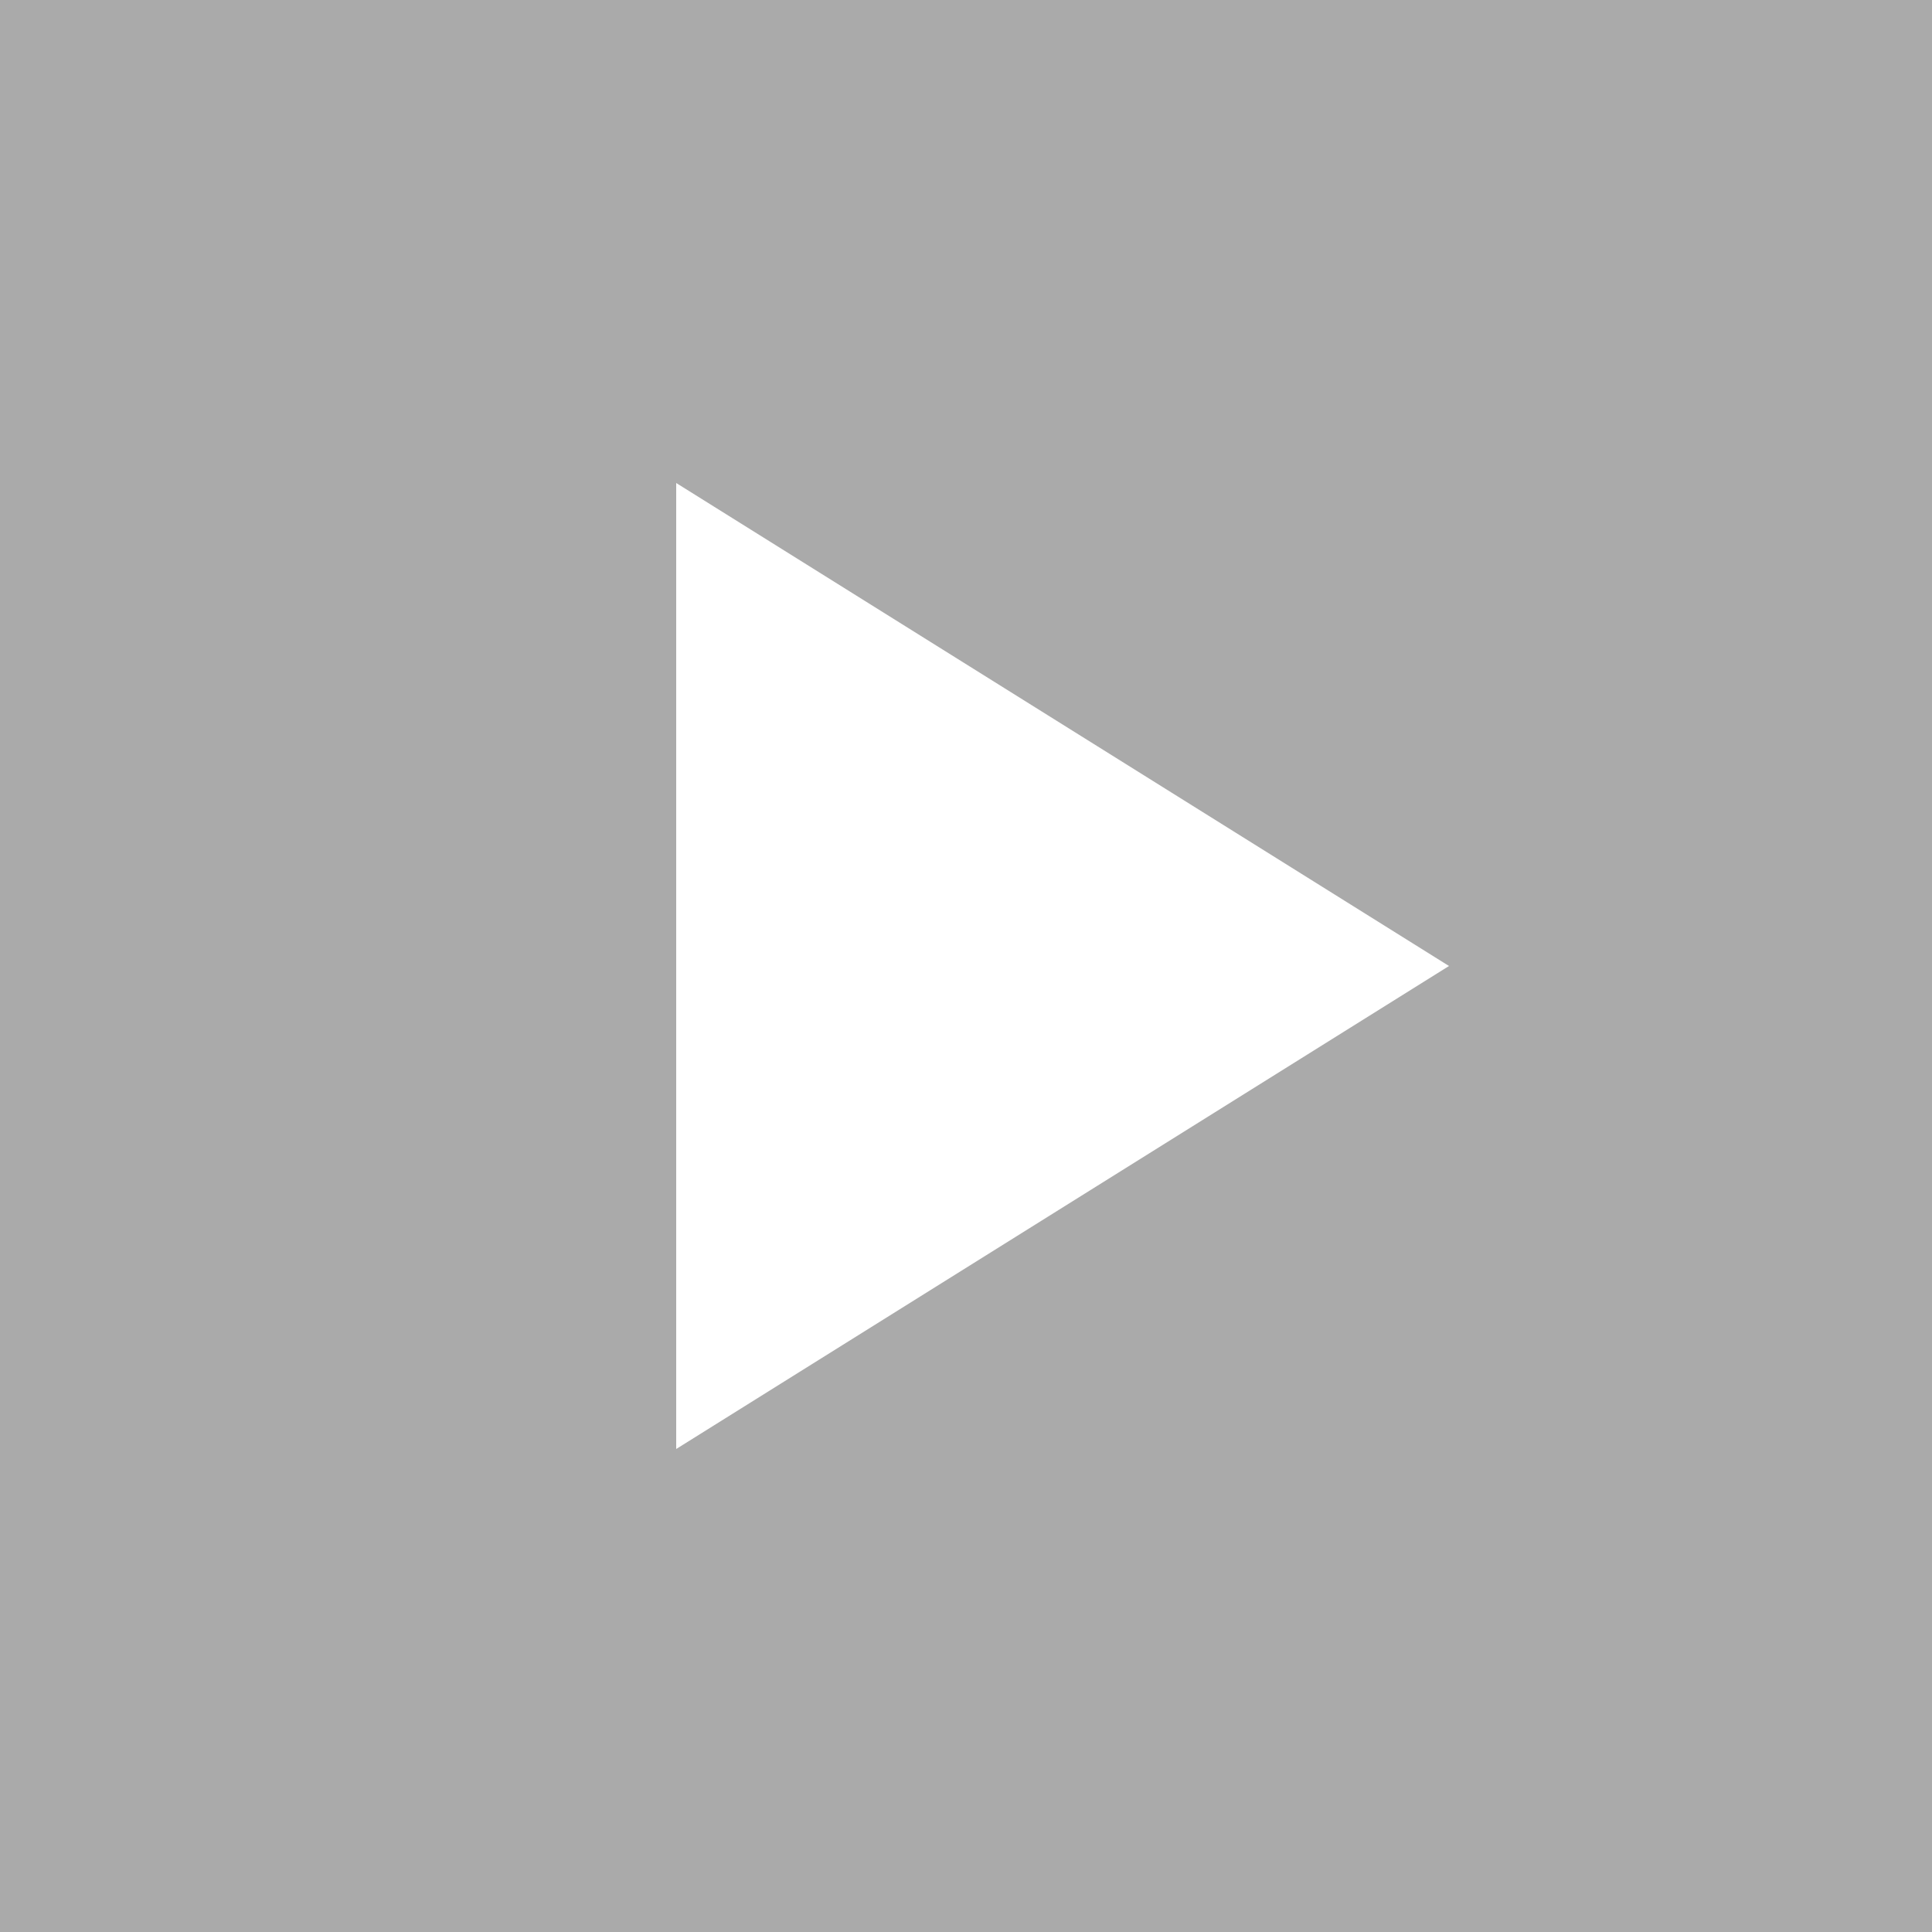
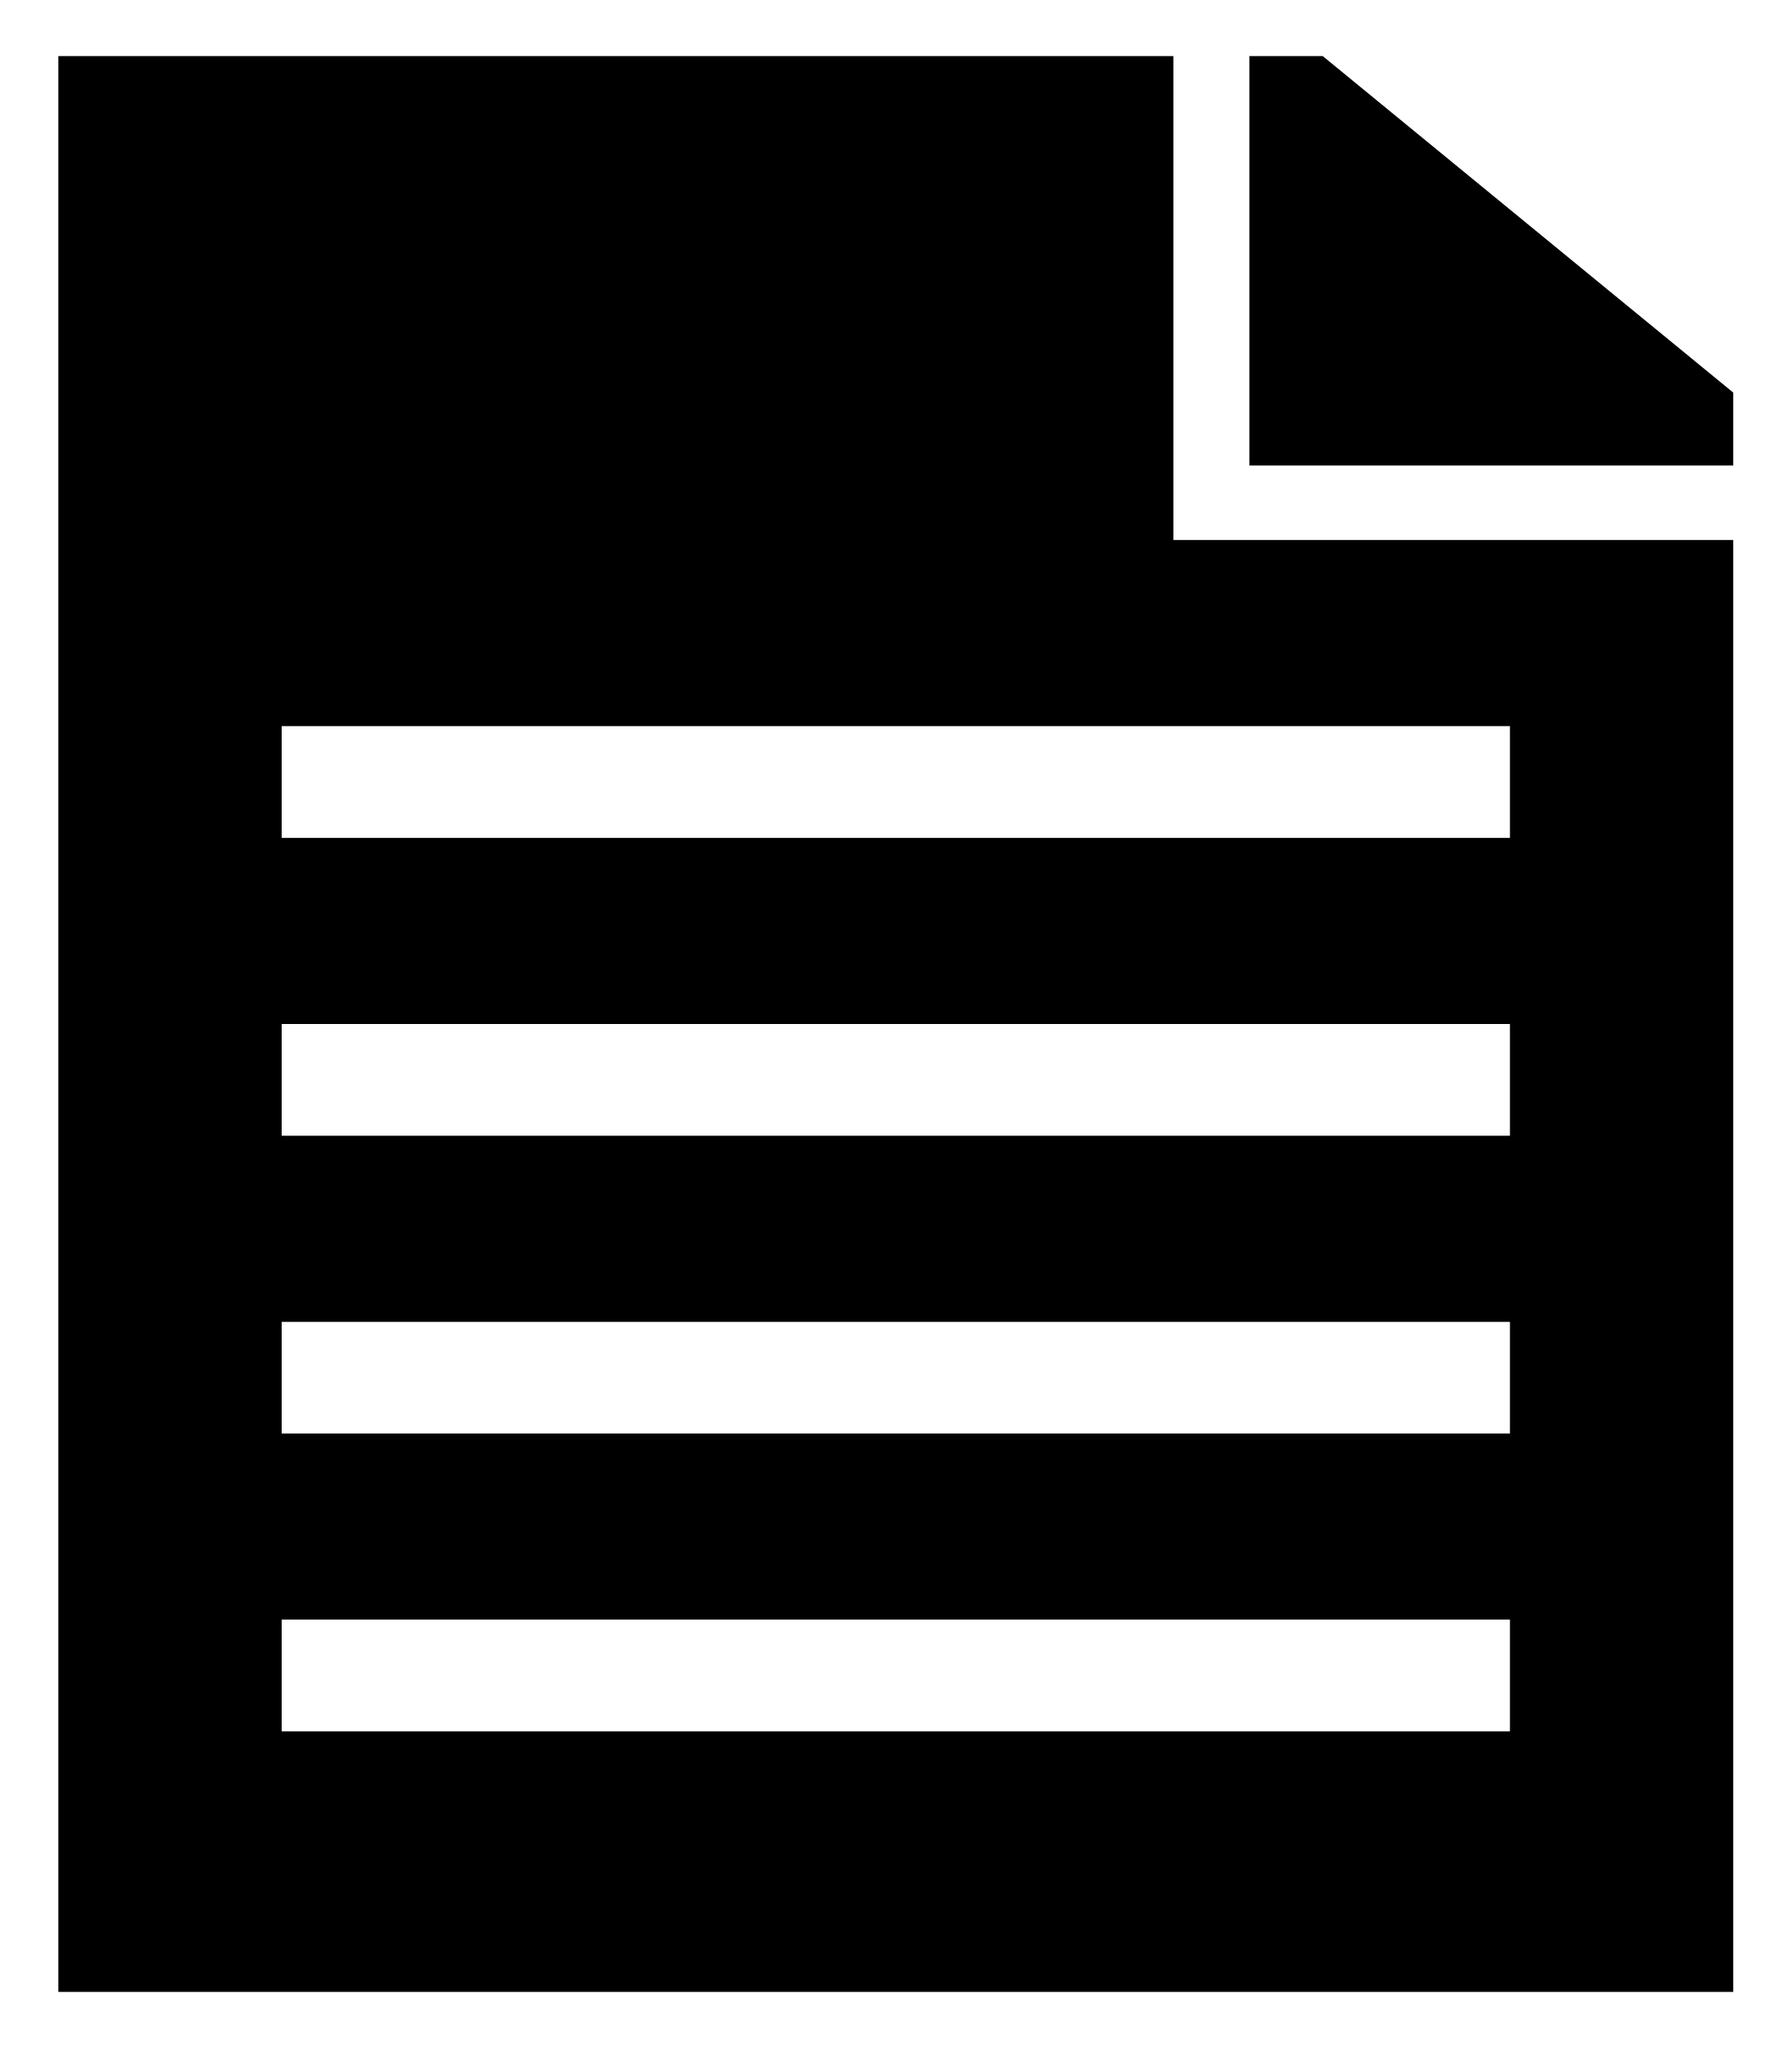
- <svg xmlns="http://www.w3.org/2000/svg" version="1.1" width="24px" height="24px">
-   <g transform="matrix(1 0 0 1 -2583 -3028 )">
-     <path d="M 24 0  L 0 0  L 0 24  L 24 24  L 24 0  Z M 18 12  L 8.4 18  L 8.4 6  L 18 12  Z " fill-rule="nonzero" fill="#aaaaaa" stroke="none" transform="matrix(1 0 0 1 2583 3028 )" />
+ <svg xmlns="http://www.w3.org/2000/svg" version="1.1" width="14px" height="16px">
+   <g transform="matrix(1 0 0 1 -1253 -286 )">
+     <path d="M 13.544 3.067  L 10.336 0.438  L 9.763 0.438  L 9.763 3.637  L 13.544 3.637  L 13.544 3.067  Z M 9.169 4.219  L 9.169 0.438  L 0.456 0.438  L 0.456 15.562  L 13.544 15.562  L 13.544 4.219  L 9.169 4.219  Z M 11.799 13.526  L 2.201 13.526  L 2.201 12.653  L 11.799 12.653  L 11.799 13.526  Z M 11.799 11.199  L 2.201 11.199  L 2.201 10.327  L 11.799 10.327  L 11.799 11.199  Z M 11.799 8.873  L 2.201 8.873  L 2.201 8  L 11.799 8  L 11.799 8.873  Z M 2.201 5.673  L 11.799 5.673  L 11.799 6.546  L 2.201 6.546  L 2.201 5.673  Z " fill-rule="nonzero" fill="#000000" stroke="none" transform="matrix(1 0 0 1 1253 286 )" />
  </g>
</svg>
